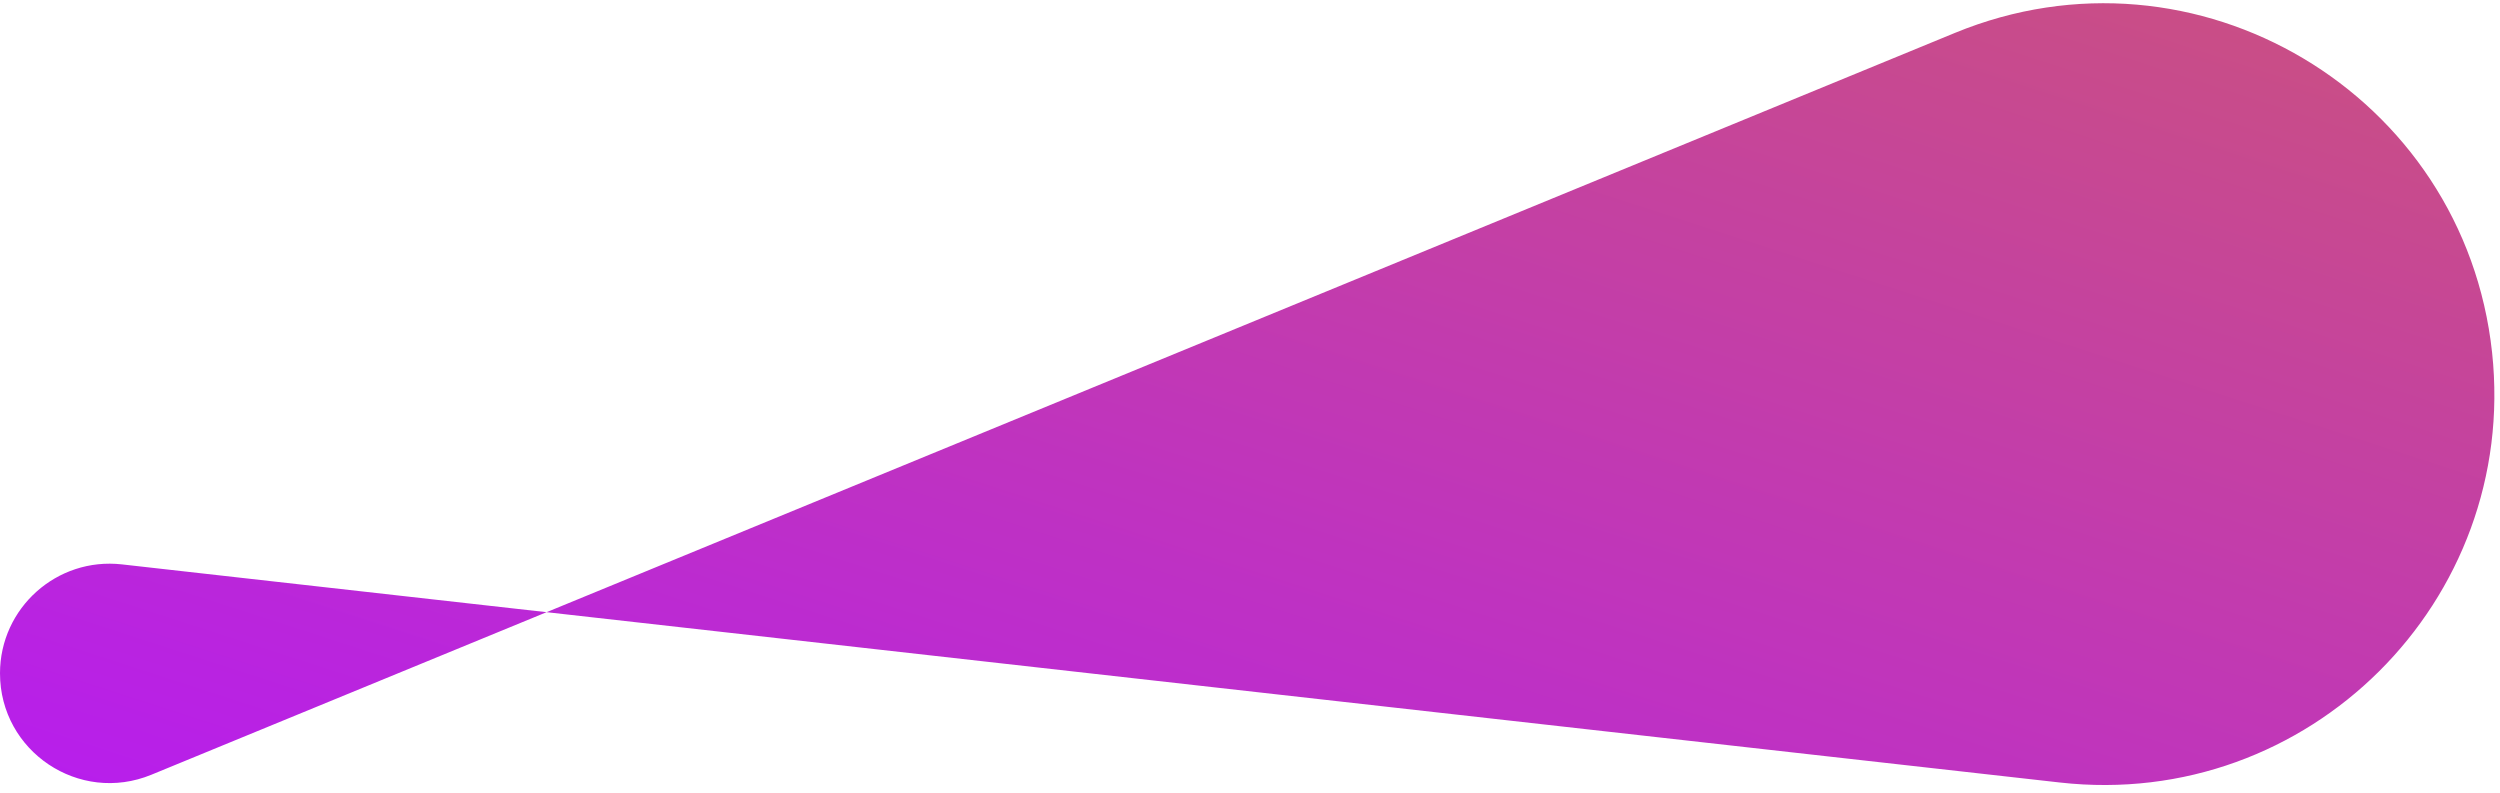
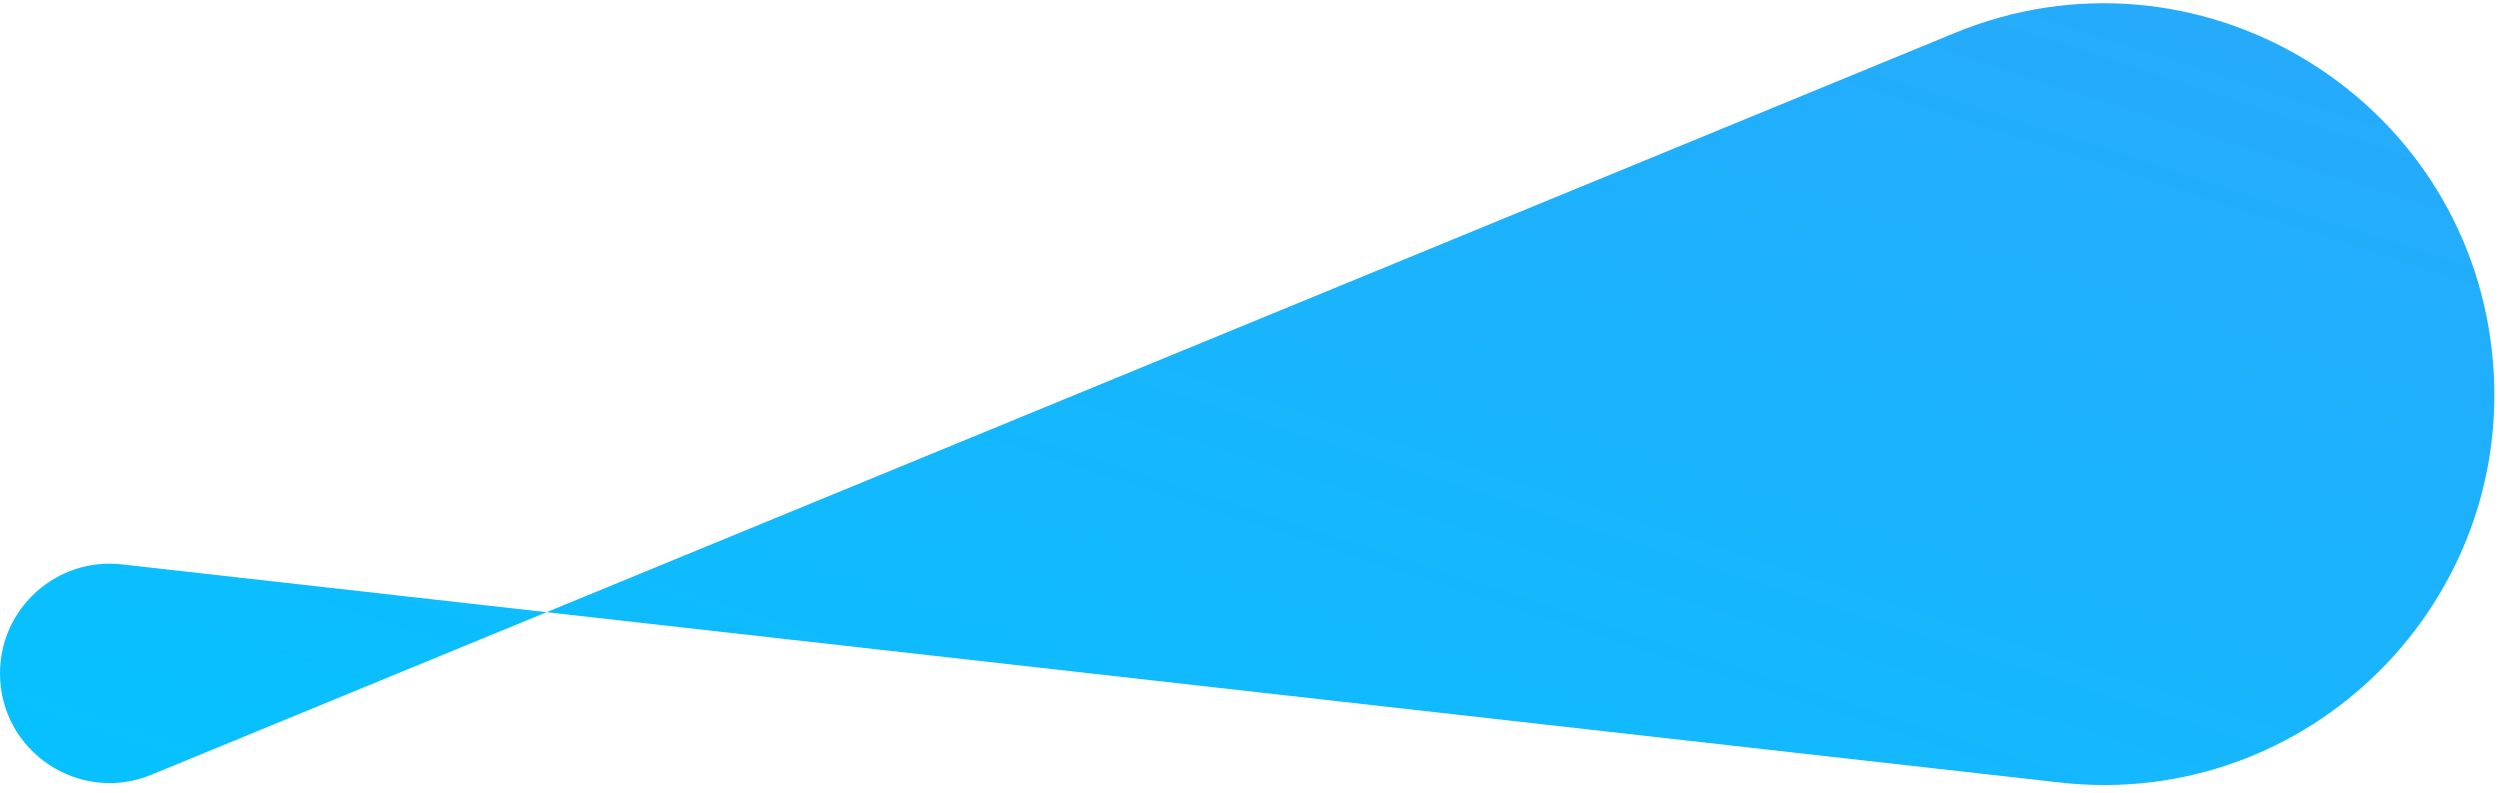
<svg xmlns="http://www.w3.org/2000/svg" width="227" height="72" viewBox="0 0 227 72" fill="none">
  <path d="M0 61.139C0 55.2 5.167 50.582 11.07 51.246L187.039 71.052C209.597 73.591 228.703 54.584 226.282 32.013C223.76 8.503 199.379 -6.008 177.511 2.986L13.743 70.347C7.191 73.042 0 68.225 0 61.139Z" fill="url(#paint0_linear_2160_23)" />
  <defs>
    <linearGradient id="paint0_linear_2160_23" x1="851.318" y1="47.553" x2="756.751" y2="339.402" gradientUnits="userSpaceOnUse">
-       <stop stop-color="#DF8908" />
-       <stop offset="1" stop-color="#B415FF" />
+       <stop stop-color="#4e8ef7" />
+       <stop offset="1" stop-color="#00c6ff" />
    </linearGradient>
  </defs>
</svg>
